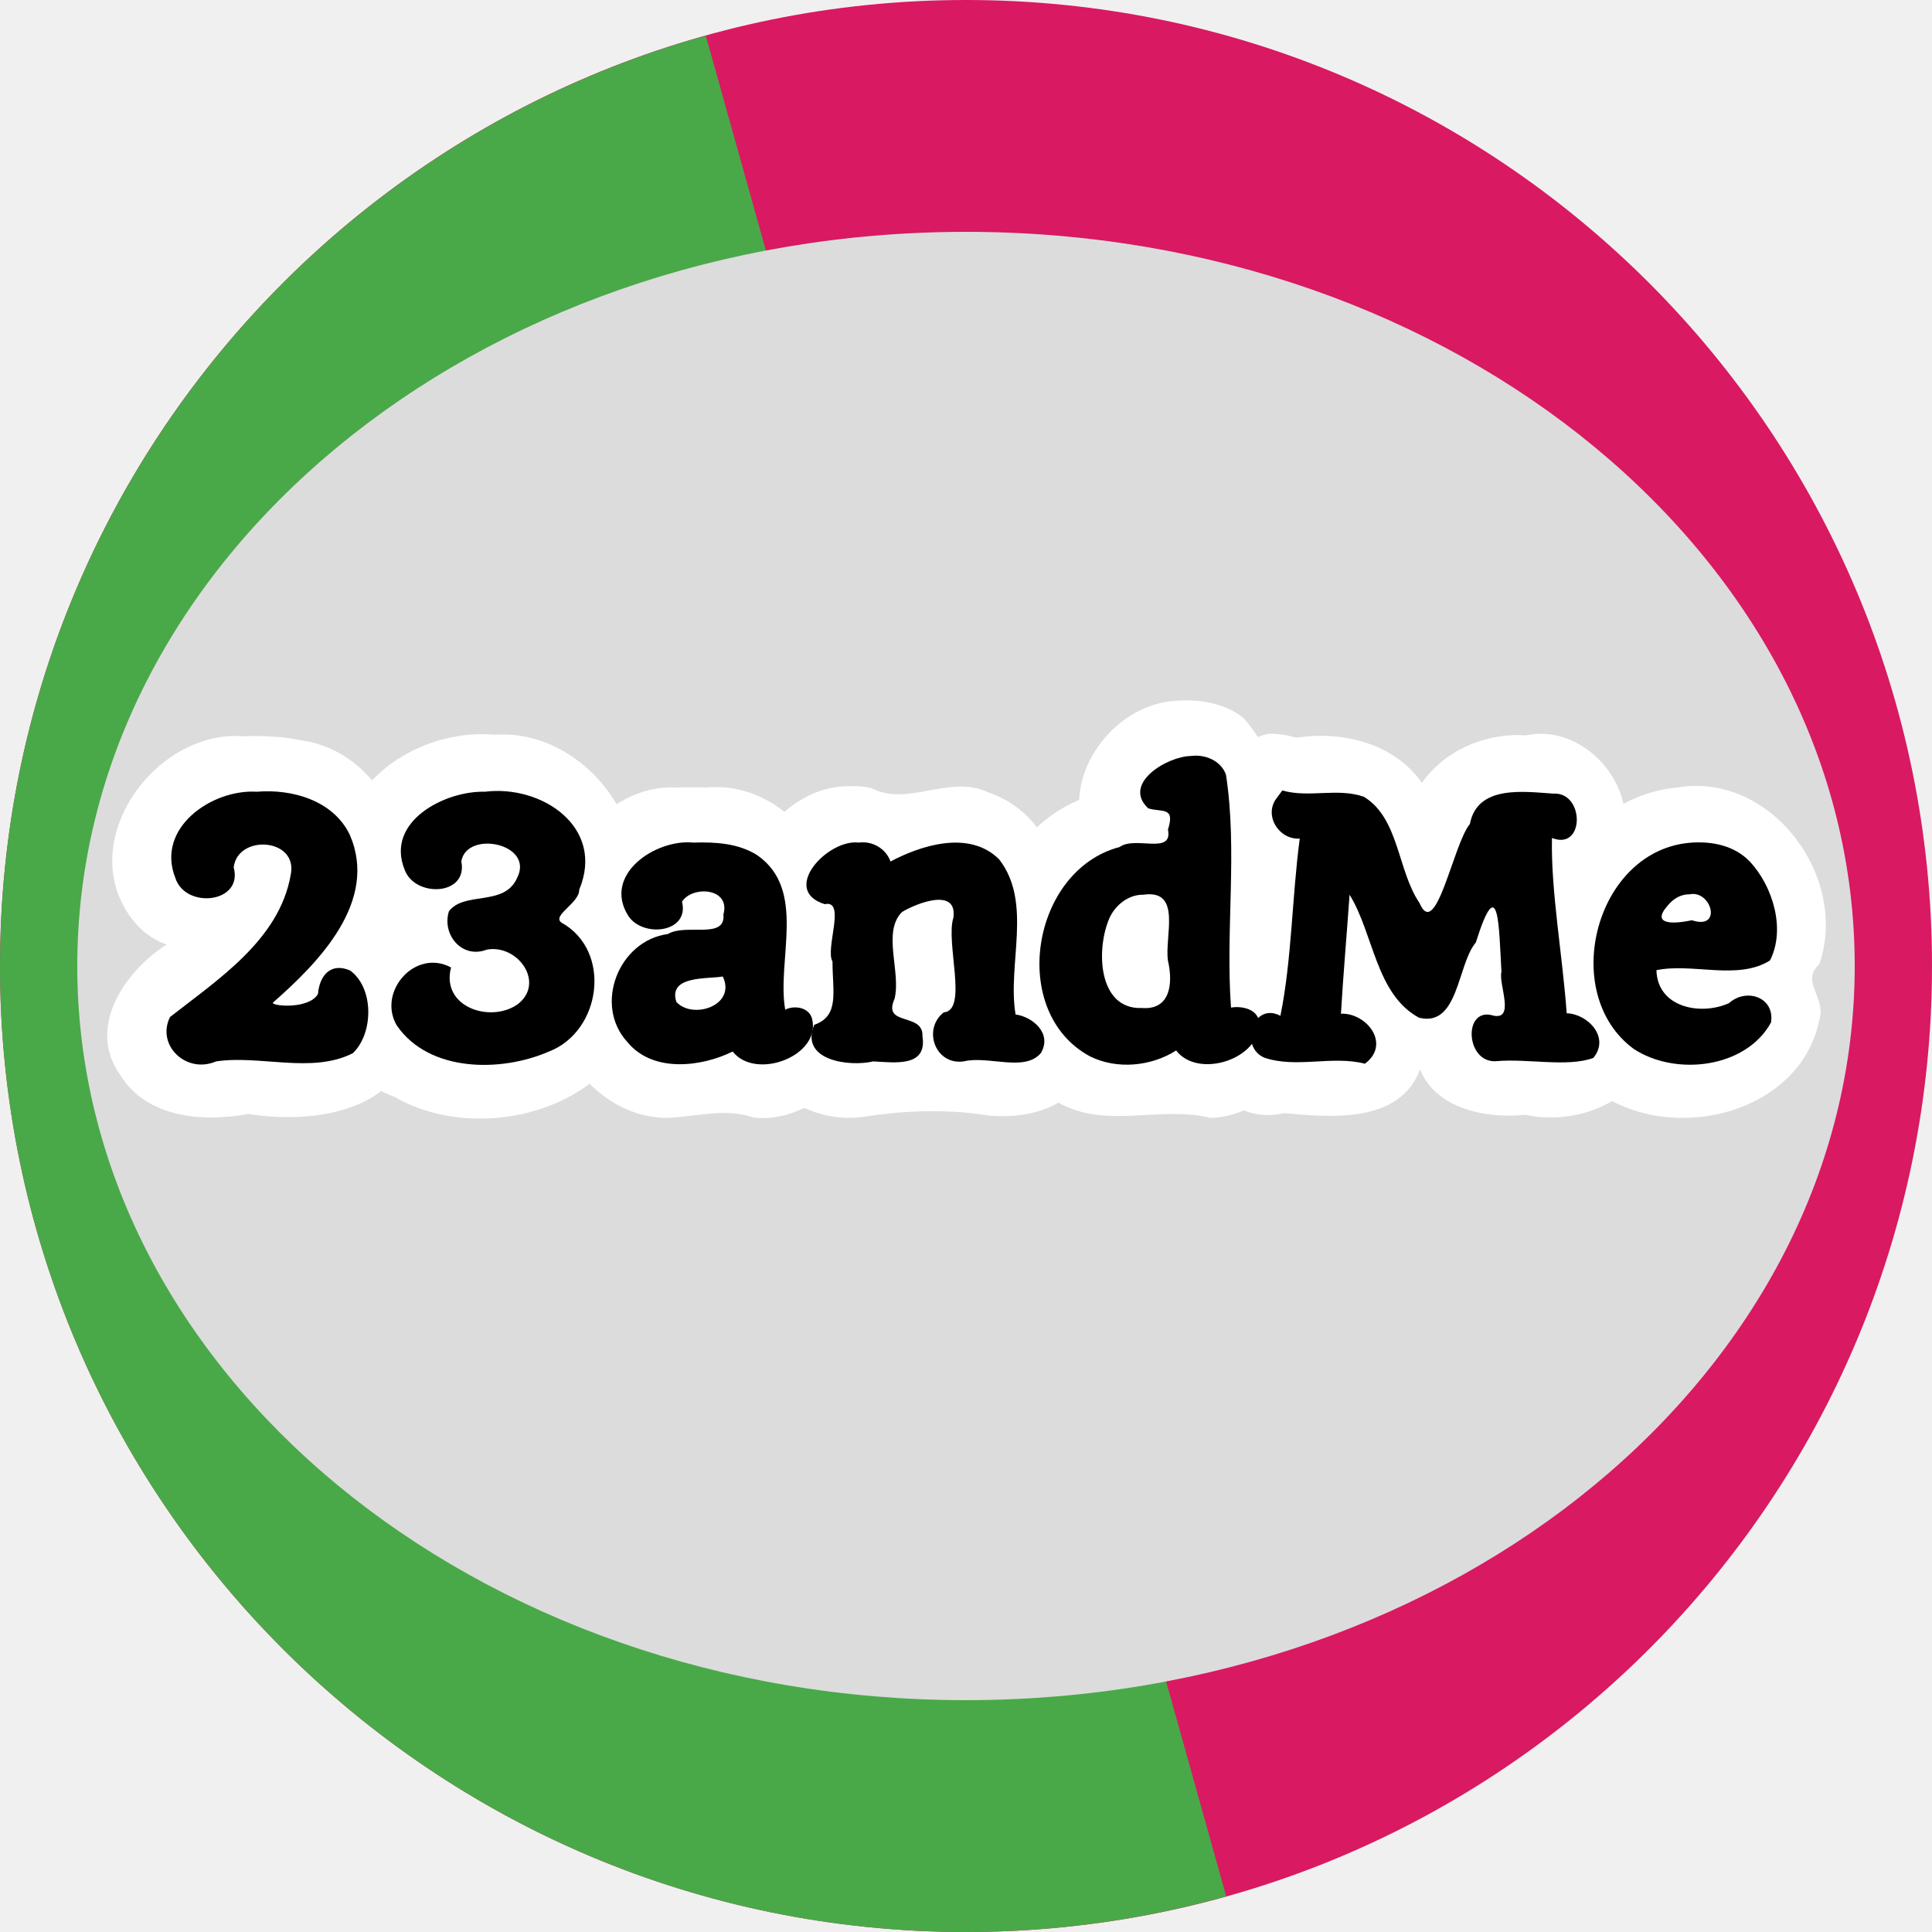
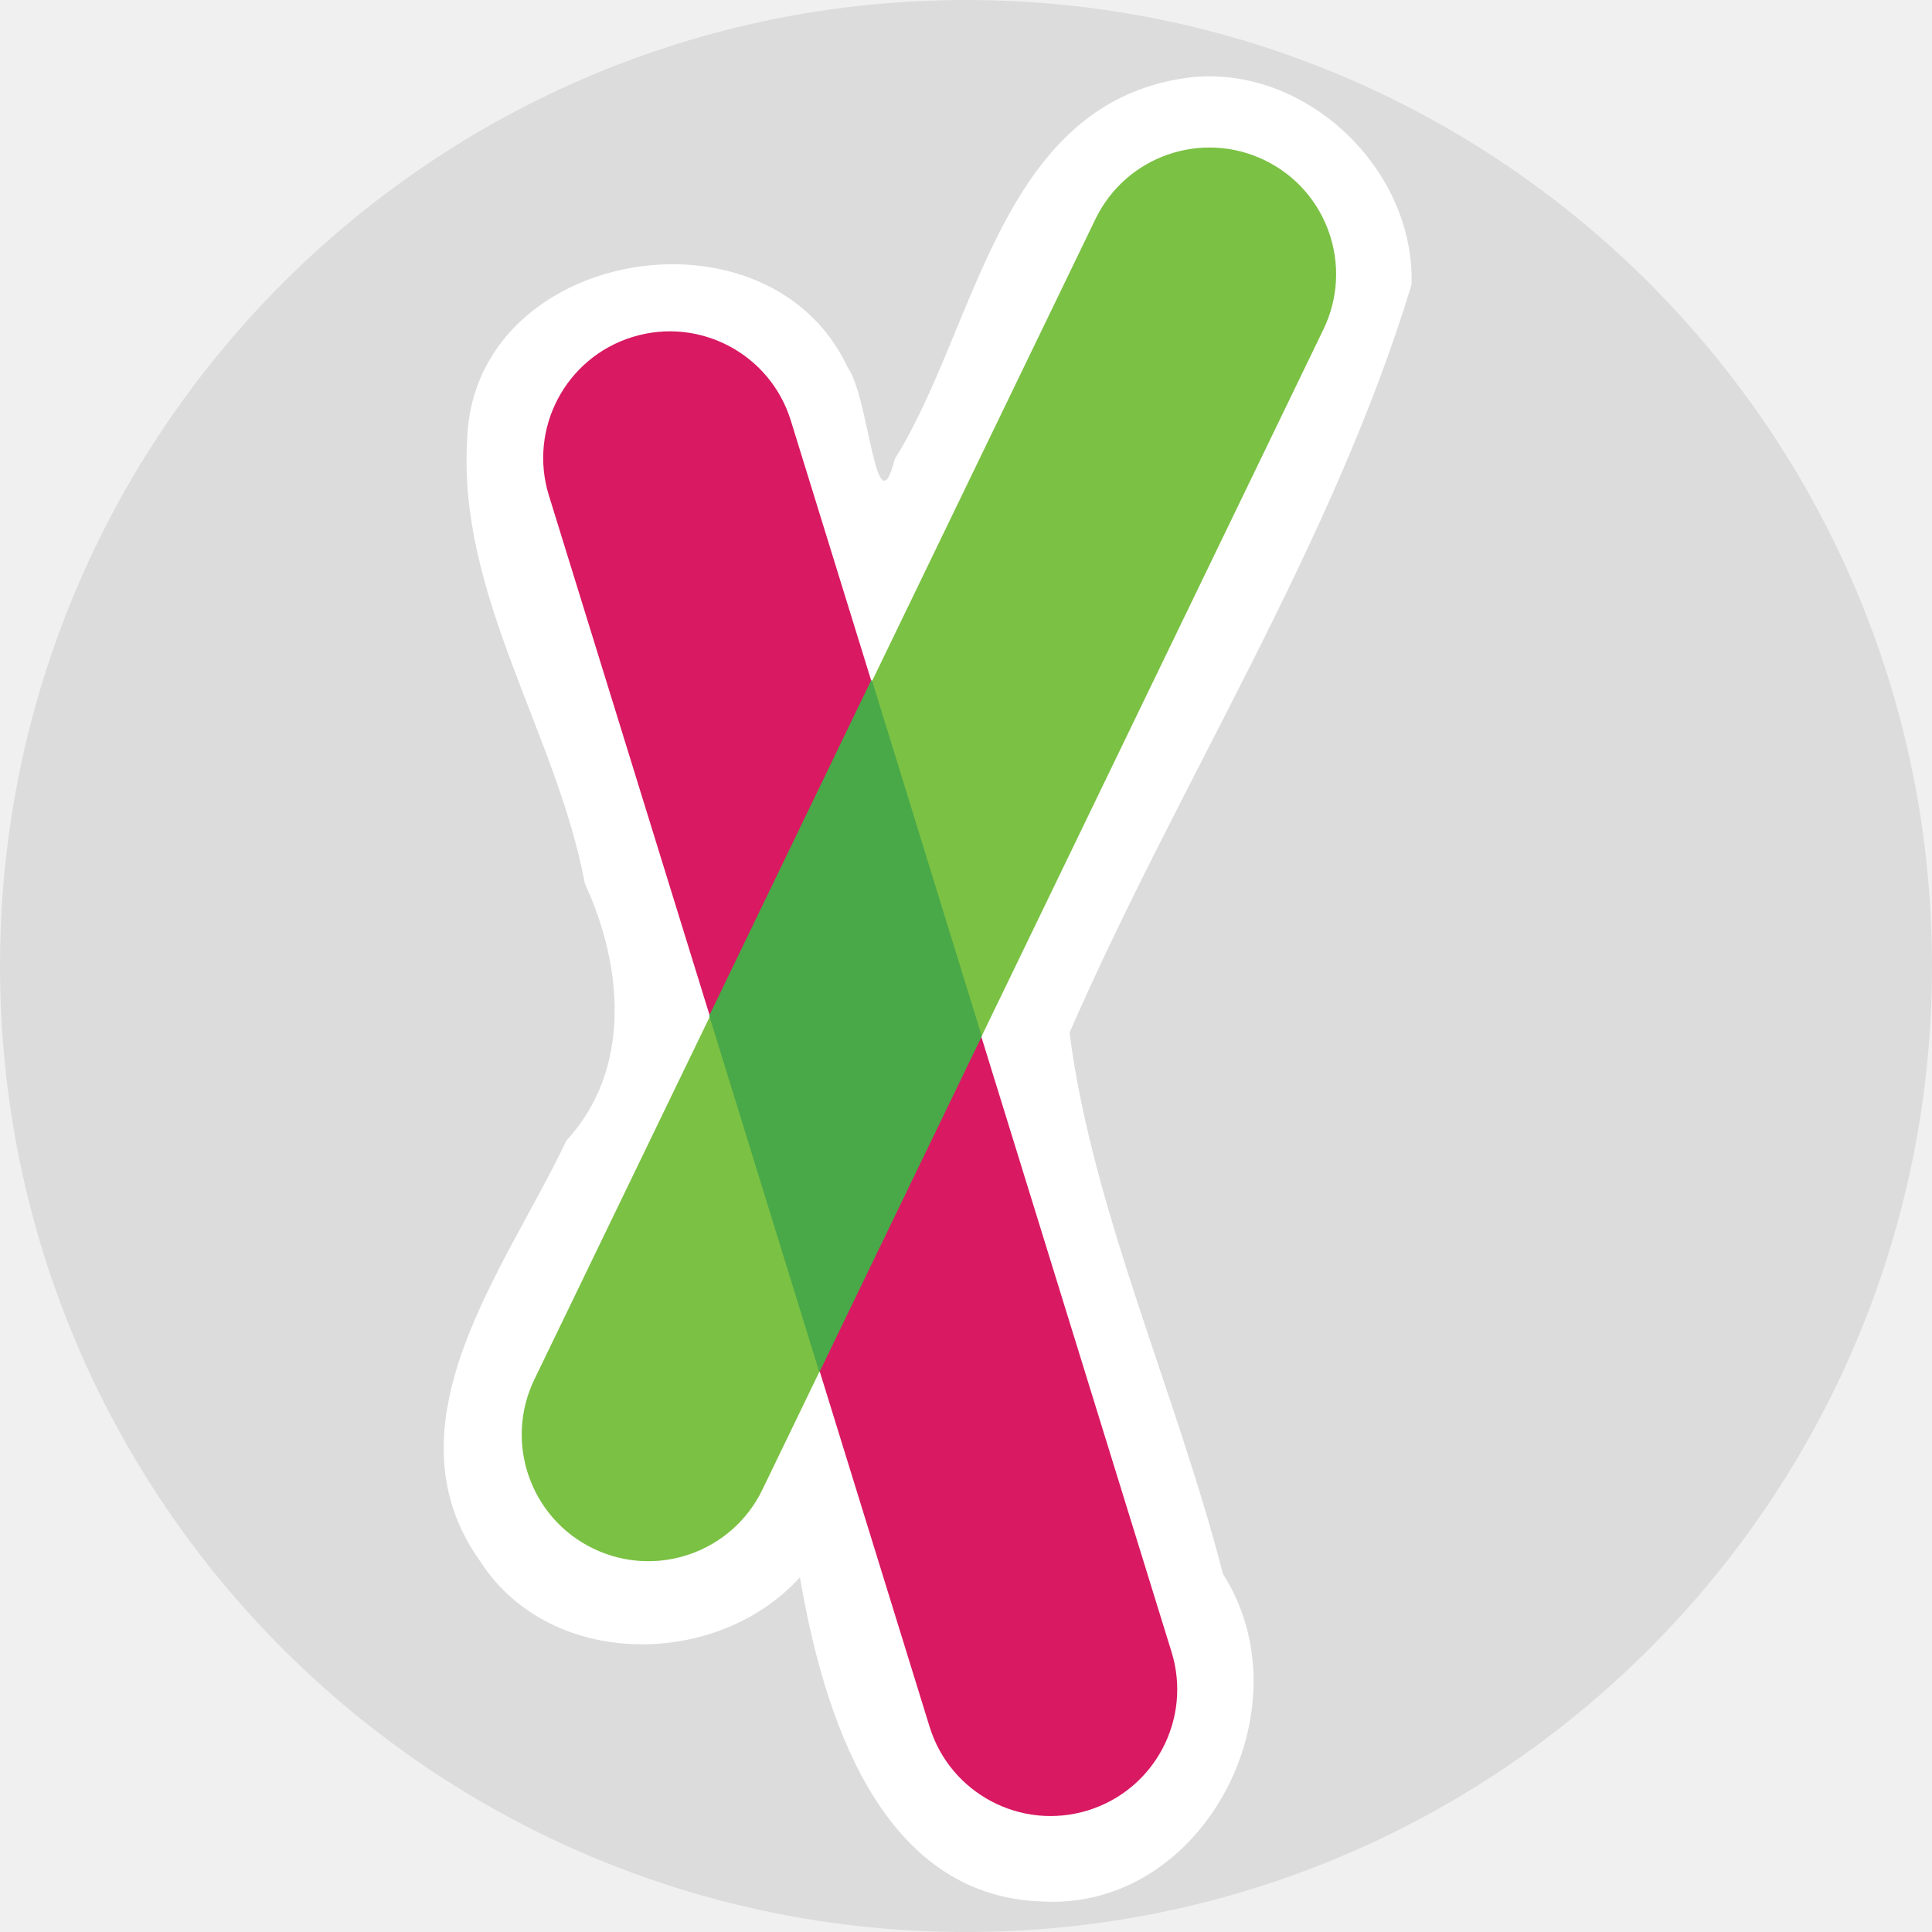
<svg xmlns="http://www.w3.org/2000/svg" width="100" height="100" id="svg2" version="1.1">
  <defs id="defs4" />
  <g id="layer1" transform="translate(0,-952.3622)">
-     <path style="fill:#d91962;fill-opacity:1;stroke:none" id="path3289" d="M 92,48 A 44,44 0 1 1 4,48 44,44 0 1 1 92,48 z" transform="matrix(1.136364,0,0,1.136364,-4.545451,947.8167)" />
-     <path style="fill:#49a948;fill-opacity:1;stroke:none" d="M 36.531,954.206 C 15.46,960.086 0,979.415 0,1002.362 c 0,27.614 22.386,50 50,50 4.667,0 9.183,-0.648 13.469,-1.844 l -26.938,-96.313 z" id="path3289-2" />
-     <path style="fill:#dcdcdc;fill-opacity:1;stroke:none" id="path2987" d="M 100,50 A 50,50 0 1 1 0,50 50,50 0 1 1 100,50 z" transform="matrix(0.92,0,0,0.76,4,964.3622)" />
-     <g id="g3261" transform="translate(-0.7415605,-2.947471)">
-       <g transform="translate(56.56854,31.06219)" style="fill:#ffffff" id="g3189">
-         <g style="fill:#ffffff" id="g3174">
-           <g style="fill:#ffffff" id="g3160">
-             <g style="fill:#ffffff" id="g3147">
-               <g style="fill:#ffffff" id="g3135">
-                 <g style="fill:#ffffff" id="g3124" transform="translate(-56.316,-28.03173)">
-                   <g style="fill:#ffffff" transform="matrix(0.3481333,0,0,0.3481333,25.7632,633.4454)" id="g3072-5">
-                     <g transform="translate(0,952.3622)" style="font-size:12px;font-style:normal;font-weight:normal;line-height:125%;letter-spacing:0px;word-spacing:0px;fill:#ffffff;fill-opacity:1;stroke:none;font-family:Sans" id="text3020-8">
-                       <path id="path3044-3" d="m -36.469,72.938 c -13.097,-0.962 -25.019,15.608 -16.656,26.969 1.32,1.82 3.157,3.274 5.312,4 -6.228,3.926 -11.964,12.369 -6.906,19.406 3.983,6.424 12.386,7.03 19.062,5.781 9.002,1.462 21.706,-0.044 24.406,-10.438 1.768,-5.43 -0.077,-11.565 -3.094,-15.812 5.654,-11.143 -0.511,-27.557 -13.594,-29.312 -2.799,-0.592 -5.674,-0.677 -8.531,-0.594 z" style="font-size:48px;font-variant:normal;font-stretch:normal;fill:#ffffff;font-family:Quando;-inkscape-font-specification:Quando" />
-                       <path id="path3046-5" d="m 1.062,72.719 c -10.064,-0.918 -21.319,5.433 -22.812,15.938 -0.49,4.471 0.954,9.901 5.125,11.969 -9.451,5.785 -8.079,22.218 2.688,25.938 12.952,7.482 34.131,1.619 36.719,-14.438 0.988,-4.648 -0.966,-9.427 -2.5,-13.438 C 25.722,86.414 13.965,71.823 1.062,72.719 z" style="font-size:48px;font-variant:normal;font-stretch:normal;fill:#ffffff;font-family:Quando;-inkscape-font-specification:Quando" />
-                       <path id="path3048-8" d="M 27.906,80.562 C 17.218,79.982 7.542,92.467 12.25,102.312 c -7.528,10.712 1.187,26.968 14,27.375 4.52,-0.104 8.783,-1.554 13.188,-0.062 10.01,1.169 20.271,-10.697 14.156,-19.875 -2.877,-2.006 -1.922,-4.581 -1.719,-7.688 0.704,-10.863 -7.839,-22.518 -19.468,-21.503 -1.499,-0.067 -3.001,-0.019 -4.501,0.003 z" style="font-size:48px;font-variant:normal;font-stretch:normal;fill:#ffffff;font-family:Quando;-inkscape-font-specification:Quando" />
-                       <path id="path3050-1" d="M 53.656,80.375 C 43.818,80.181 34.39,92.483 40.75,101.312 c 3.528,0.603 -0.08,4.597 1.969,6.844 -0.378,3.213 -4.347,5.261 -3.531,9.062 0.23,8.277 8.888,13.402 16.562,12.312 5.794,-0.9 11.451,-1.151 17.25,-0.406 6.345,1.104 14.622,-0.675 16.219,-7.75 1.744,-4.767 -1.013,-9.741 -3.562,-13.219 C 87.062,98.264 85.159,84.939 74.375,81.312 68.648,78.5 62.434,83.5 56.969,80.656 55.891,80.391 54.765,80.303 53.656,80.375 z" style="font-size:48px;font-variant:normal;font-stretch:normal;fill:#ffffff;font-family:Quando;-inkscape-font-specification:Quando" />
-                       <path id="path3052-7" d="m 102.406,67.656 c -7.664,0.328 -14.245,7.414 -14.562,14.75 C 70.038,89.868 67.595,119.773 85.938,128 c 6.78,3.047 14.398,-0.102 21.438,1.688 9.701,-0.193 18.812,-12.565 11.938,-20.969 -2.236,-1.283 -2.648,-2.612 -2.031,-5.188 -0.187,-10.993 3.249,-24.57 -5.156,-33.438 -2.766,-2.095 -6.312,-2.662 -9.719,-2.438 z" style="font-size:48px;font-variant:normal;font-stretch:normal;fill:#ffffff;font-family:Quando;-inkscape-font-specification:Quando" />
-                       <path id="path3054-0" d="m 115.719,72.625 c -8.436,2.178 -10.287,14.253 -4.656,20.062 -0.926,5.805 1.53,13.452 -4.062,17.25 -6.283,7.704 1.113,21.513 11.312,19.031 6.979,0.659 17.223,1.573 20.219,-6.5 2.29,5.841 9.877,7.391 15.719,6.75 7.903,1.826 19.153,-2.587 18.156,-12.094 -0.132,-5.037 -6.145,-7.535 -5.656,-12.75 -0.939,-4.703 -2.576,-10.338 1.219,-14.156 4.19,-8.575 -4.461,-19.379 -13.719,-17.406 -5.88,-0.417 -12.04,2.179 -15.438,7.062 -4.154,-5.922 -11.854,-7.765 -18.625,-6.719 -1.452,-0.398 -2.949,-0.681 -4.469,-0.531 z" style="font-size:48px;font-variant:normal;font-stretch:normal;fill:#ffffff;font-family:Quando;-inkscape-font-specification:Quando" />
-                       <path id="path3056-3" d="m 176.75,80.562 c -20.319,1.926 -28.907,32.109 -12.812,44.531 10.988,9.044 31.783,4.346 34.125,-10.844 0.332,-2.69 -2.793,-5.094 -0.188,-7.375 4.512,-12.935 -7.103,-28.671 -21.125,-26.312 z" style="font-size:48px;font-variant:normal;font-stretch:normal;fill:#ffffff;font-family:Quando;-inkscape-font-specification:Quando" />
-                     </g>
-                   </g>
-                 </g>
-               </g>
-             </g>
-           </g>
-         </g>
-       </g>
-       <g transform="matrix(0.3481333,0,0,0.3481333,26.29462,636.5417)" id="g3072">
-         <g transform="translate(0,952.3622)" style="font-size:12px;font-style:normal;font-weight:normal;line-height:125%;letter-spacing:0px;word-spacing:0px;fill:#000000;fill-opacity:1;stroke:none;font-family:Sans" id="text3020">
-           <path style="font-size:48px;font-variant:normal;font-stretch:normal;font-family:Quando;-inkscape-font-specification:Quando" d="m -35.219,81 c -6.681,-0.405 -15.033,5.369 -12.125,12.781 1.466,4.719 10.151,3.802 8.688,-1.531 0.587,-4.991 9.678,-4.378 8.469,1.156 -1.696,9.604 -10.804,15.503 -17.938,21.094 -2.078,4.213 2.443,8.503 6.844,6.594 6.616,-0.981 14.232,1.879 20.344,-1.219 3.124,-3.004 3.133,-9.766 -0.438,-12.312 -2.882,-1.213 -4.521,0.787 -4.75,3.5 -1.254,2.263 -6.684,1.869 -6.719,1.312 6.819,-5.98 15.774,-15.075 11.438,-25 -2.469,-5.091 -8.553,-6.811 -13.812,-6.375 z" id="path3044" />
-           <path style="font-size:48px;font-variant:normal;font-stretch:normal;font-family:Quando;-inkscape-font-specification:Quando" d="m -1.312,81 c -5.959,-0.154 -14.813,4.432 -11.938,11.562 1.473,4.197 9.473,3.959 8.438,-1.219 0.819,-4.697 10.951,-2.627 8.281,2.5 -1.892,4.275 -7.851,1.902 -10.125,4.938 -1.082,3.444 1.936,7.141 5.656,5.688 4.631,-0.814 8.719,4.999 4.531,8.156 -4.014,2.795 -11.396,0.422 -9.875,-5.5 -5.354,-2.868 -10.993,3.643 -8.062,8.625 4.805,6.995 15.529,6.974 22.625,3.875 7.793,-3.01 9.418,-14.95 1.875,-19.156 -1.534,-1.055 2.67,-2.91 2.625,-4.906 C 16.605,86.268 7.141,79.939 -1.312,81 z" id="path3046" />
-           <path style="font-size:48px;font-variant:normal;font-stretch:normal;font-family:Quando;-inkscape-font-specification:Quando" d="M 29.688,88.562 C 24.074,87.997 16.165,93.305 20,99.438 c 2.138,3.323 9.163,2.565 8,-2.094 1.541,-2.42 7.264,-2.077 6.156,1.906 0.369,3.792 -5.595,1.277 -8.25,2.906 -7.312,0.962 -11.123,10.56 -6,16.094 3.887,4.681 11.219,3.567 15.625,1.375 3.426,4.382 13.305,0.62 11.781,-4.969 -0.553,-1.716 -2.762,-1.89 -3.969,-1.25 -1.292,-7.427 3.269,-17.801 -4.156,-22.969 -2.817,-1.784 -6.219,-1.974 -9.5,-1.875 z m 4.375,19.906 c 2.06,4.325 -4.47,6.455 -6.906,3.781 -1.27,-3.99 4.737,-3.37 6.906,-3.781 z" id="path3048" />
-           <path style="font-size:48px;font-variant:normal;font-stretch:normal;font-family:Quando;-inkscape-font-specification:Quando" d="m 54.281,88.562 c -4.625,-0.567 -11.733,7.077 -5.062,9.156 3.233,-0.71 0.024,6.624 1.156,8.531 -0.005,4.491 1.092,8.076 -2.719,9.406 -2.201,5.343 5.268,6.27 8.781,5.438 3.331,0.183 8.04,0.857 7.312,-3.75 0.177,-3.579 -6.005,-1.413 -4.156,-5.531 1.013,-3.977 -1.877,-9.969 1.125,-12.938 2.109,-1.272 8.277,-3.735 7.625,0.875 -1.175,3.732 2.235,13.772 -1.438,14.062 -3.202,2.543 -1.213,7.885 2.969,7.281 3.648,-0.892 9.048,1.619 11.469,-1.219 1.784,-2.964 -1.311,-5.457 -3.75,-5.75 -1.259,-7.455 2.569,-16.615 -2.438,-23.062 C 70.688,86.587 63.377,89.041 59,91.375 58.302,89.432 56.295,88.286 54.281,88.562 z" id="path3050" />
-           <path style="font-size:48px;font-variant:normal;font-stretch:normal;font-family:Quando;-inkscape-font-specification:Quando" d="m 103.656,75.688 c -3.491,0.046 -10.283,4.087 -6.344,7.781 1.997,0.637 4.063,-0.348 2.938,3.156 0.77,3.838 -4.865,0.896 -7.188,2.594 -13.15,3.455 -16.571,24.566 -4.406,31.125 4.047,2.015 9.153,1.468 12.812,-0.875 3.281,4.303 12.611,1.261 12.344,-4.219 -0.283,-2.203 -3.075,-2.382 -4.188,-2.156 -0.841,-11.476 0.999,-23.308 -0.75,-34.625 -0.732,-2.095 -3.12,-3.074 -5.219,-2.781 z m -7.062,20.625 c 5.812,-0.855 3.112,6.252 3.656,9.812 0.791,3.43 0.335,7.341 -3.844,7.031 -6.661,0.28 -6.889,-8.967 -4.781,-13.531 0.883,-1.825 2.792,-3.354 4.969,-3.312 z" id="path3052" />
-           <path style="font-size:48px;font-variant:normal;font-stretch:normal;font-family:Quando;-inkscape-font-specification:Quando" d="m 116.469,81.875 c -2.086,2.574 0.271,6.303 3.375,6.094 -1.155,8.664 -1.175,17.983 -2.875,26.344 -4.071,-2.133 -6.194,4.576 -2.406,6.219 4.776,1.637 10.108,-0.356 14.969,0.906 3.901,-2.9 0.292,-7.577 -3.562,-7.438 0.345,-5.899 0.87,-11.791 1.281,-17.688 3.586,5.792 3.881,14.78 10.312,18.281 5.908,1.481 5.677,-7.886 8.461,-11.183 3.458,-10.991 3.432,-2.162 3.809,4.37 -0.504,1.781 2.28,7.618 -1.582,6.407 -4.143,-0.818 -3.662,7.168 0.781,6.875 4.628,-0.426 10.597,0.928 14.447,-0.477 2.543,-3.017 -0.766,-6.546 -3.947,-6.648 -0.604,-8.52 -2.367,-18.174 -2.188,-26.062 4.902,1.949 4.878,-6.884 0.188,-6.594 -4.386,-0.296 -11.291,-1.309 -12.394,4.52 -2.497,3.026 -5.043,17.5 -7.502,11.72 -3.264,-4.782 -3.018,-12.599 -8.26,-15.772 -3.896,-1.374 -8.193,0.206 -12.125,-0.938 l -0.592,0.806 -0.189,0.257 z" id="path3054" />
-           <path style="font-size:48px;font-variant:normal;font-stretch:normal;font-family:Quando;-inkscape-font-specification:Quando" d="m 178.188,88.562 c -14.357,0.905 -19.909,22.381 -8.719,30.656 6.24,4.13 16.718,2.89 20.438,-3.906 0.611,-3.761 -3.67,-5.2 -6.25,-2.875 -4.214,1.893 -10.644,0.657 -10.781,-4.906 5.399,-1.109 12.068,1.563 16.875,-1.438 2.382,-4.622 0.432,-11.09 -3.031,-14.75 -2.216,-2.297 -5.453,-2.977 -8.531,-2.781 z m -0.375,7.688 c 3.245,-0.667 4.932,5.385 0.32,3.855 -2.829,0.611 -6.148,0.678 -3.538,-2.23 0.798,-0.972 1.906,-1.641 3.219,-1.625 z" id="path3056" />
-         </g>
-       </g>
+     <path style="fill:#dcdcdc;stroke:none;stroke-width:10;stroke-linecap:round;stroke-linejoin:round;stroke-miterlimit:4;stroke-opacity:1;stroke-dasharray:none;fill-opacity:1" id="path2987" d="M 100,50 A 50,50 0 1 1 0,50 50,50 0 1 1 100,50 z" transform="translate(0,952.3622)" />
+     <path style="fill:#ffffff;fill-opacity:1;stroke:none" d="m 61.312,956.406 c -9.624,1.431 -10.741,12.915 -15,19.719 -0.973,3.815 -1.319,-3.209 -2.438,-4.75 -4.09,-8.744 -19.275,-6.184 -19.688,3.625 -0.534,8.171 4.623,15.27 6.087,23.098 1.976,4.269 2.447,9.617 -0.962,13.309 -3.092,6.561 -9.585,14.671 -4.406,21.844 3.628,5.53 12.244,5.464 16.5,0.75 1.181,6.926 4.054,16.484 12.5,16.781 8.432,0.496 13.82,-10.044 9.393,-16.956 -2.388,-9.32 -6.753,-18.775 -7.94,-28.014 5.691,-13.024 13.583,-25.163 17.704,-38.718 0.188,-6.075 -5.662,-11.564 -11.75,-10.688 z" id="rect4369" />
+     <g id="g4444-3" transform="matrix(0.6529637,0,0,0.6529637,52.71259,288.9053)">
+       <rect transform="matrix(0.9002747,0.4353222,-0.4353222,0.9002747,0,0)" ry="10.037" y="917.678" x="455.376" height="122.246" width="20.075" id="rect4369-8" style="fill:#7bc144;fill-opacity:1;stroke:none" />
+       <rect transform="matrix(0.955376,-0.2953924,0.2953924,0.955376,0,0)" ry="10.037" y="987.214" x="-347.298" height="122.246" width="20.075" id="rect4369-2-9" style="fill:#d91962;fill-opacity:1;stroke:none" />
+       <path id="rect4369-24-2" d="m -11.644,1070.054 -12.812,26.531 8.688,28.125 12.812,-26.5 -8.687,-28.156 z" style="fill:#49a948;fill-opacity:1;stroke:#49a948;stroke-width:0.1;stroke-miterlimit:4;stroke-opacity:1;stroke-dasharray:none" />
    </g>
  </g>
</svg>
